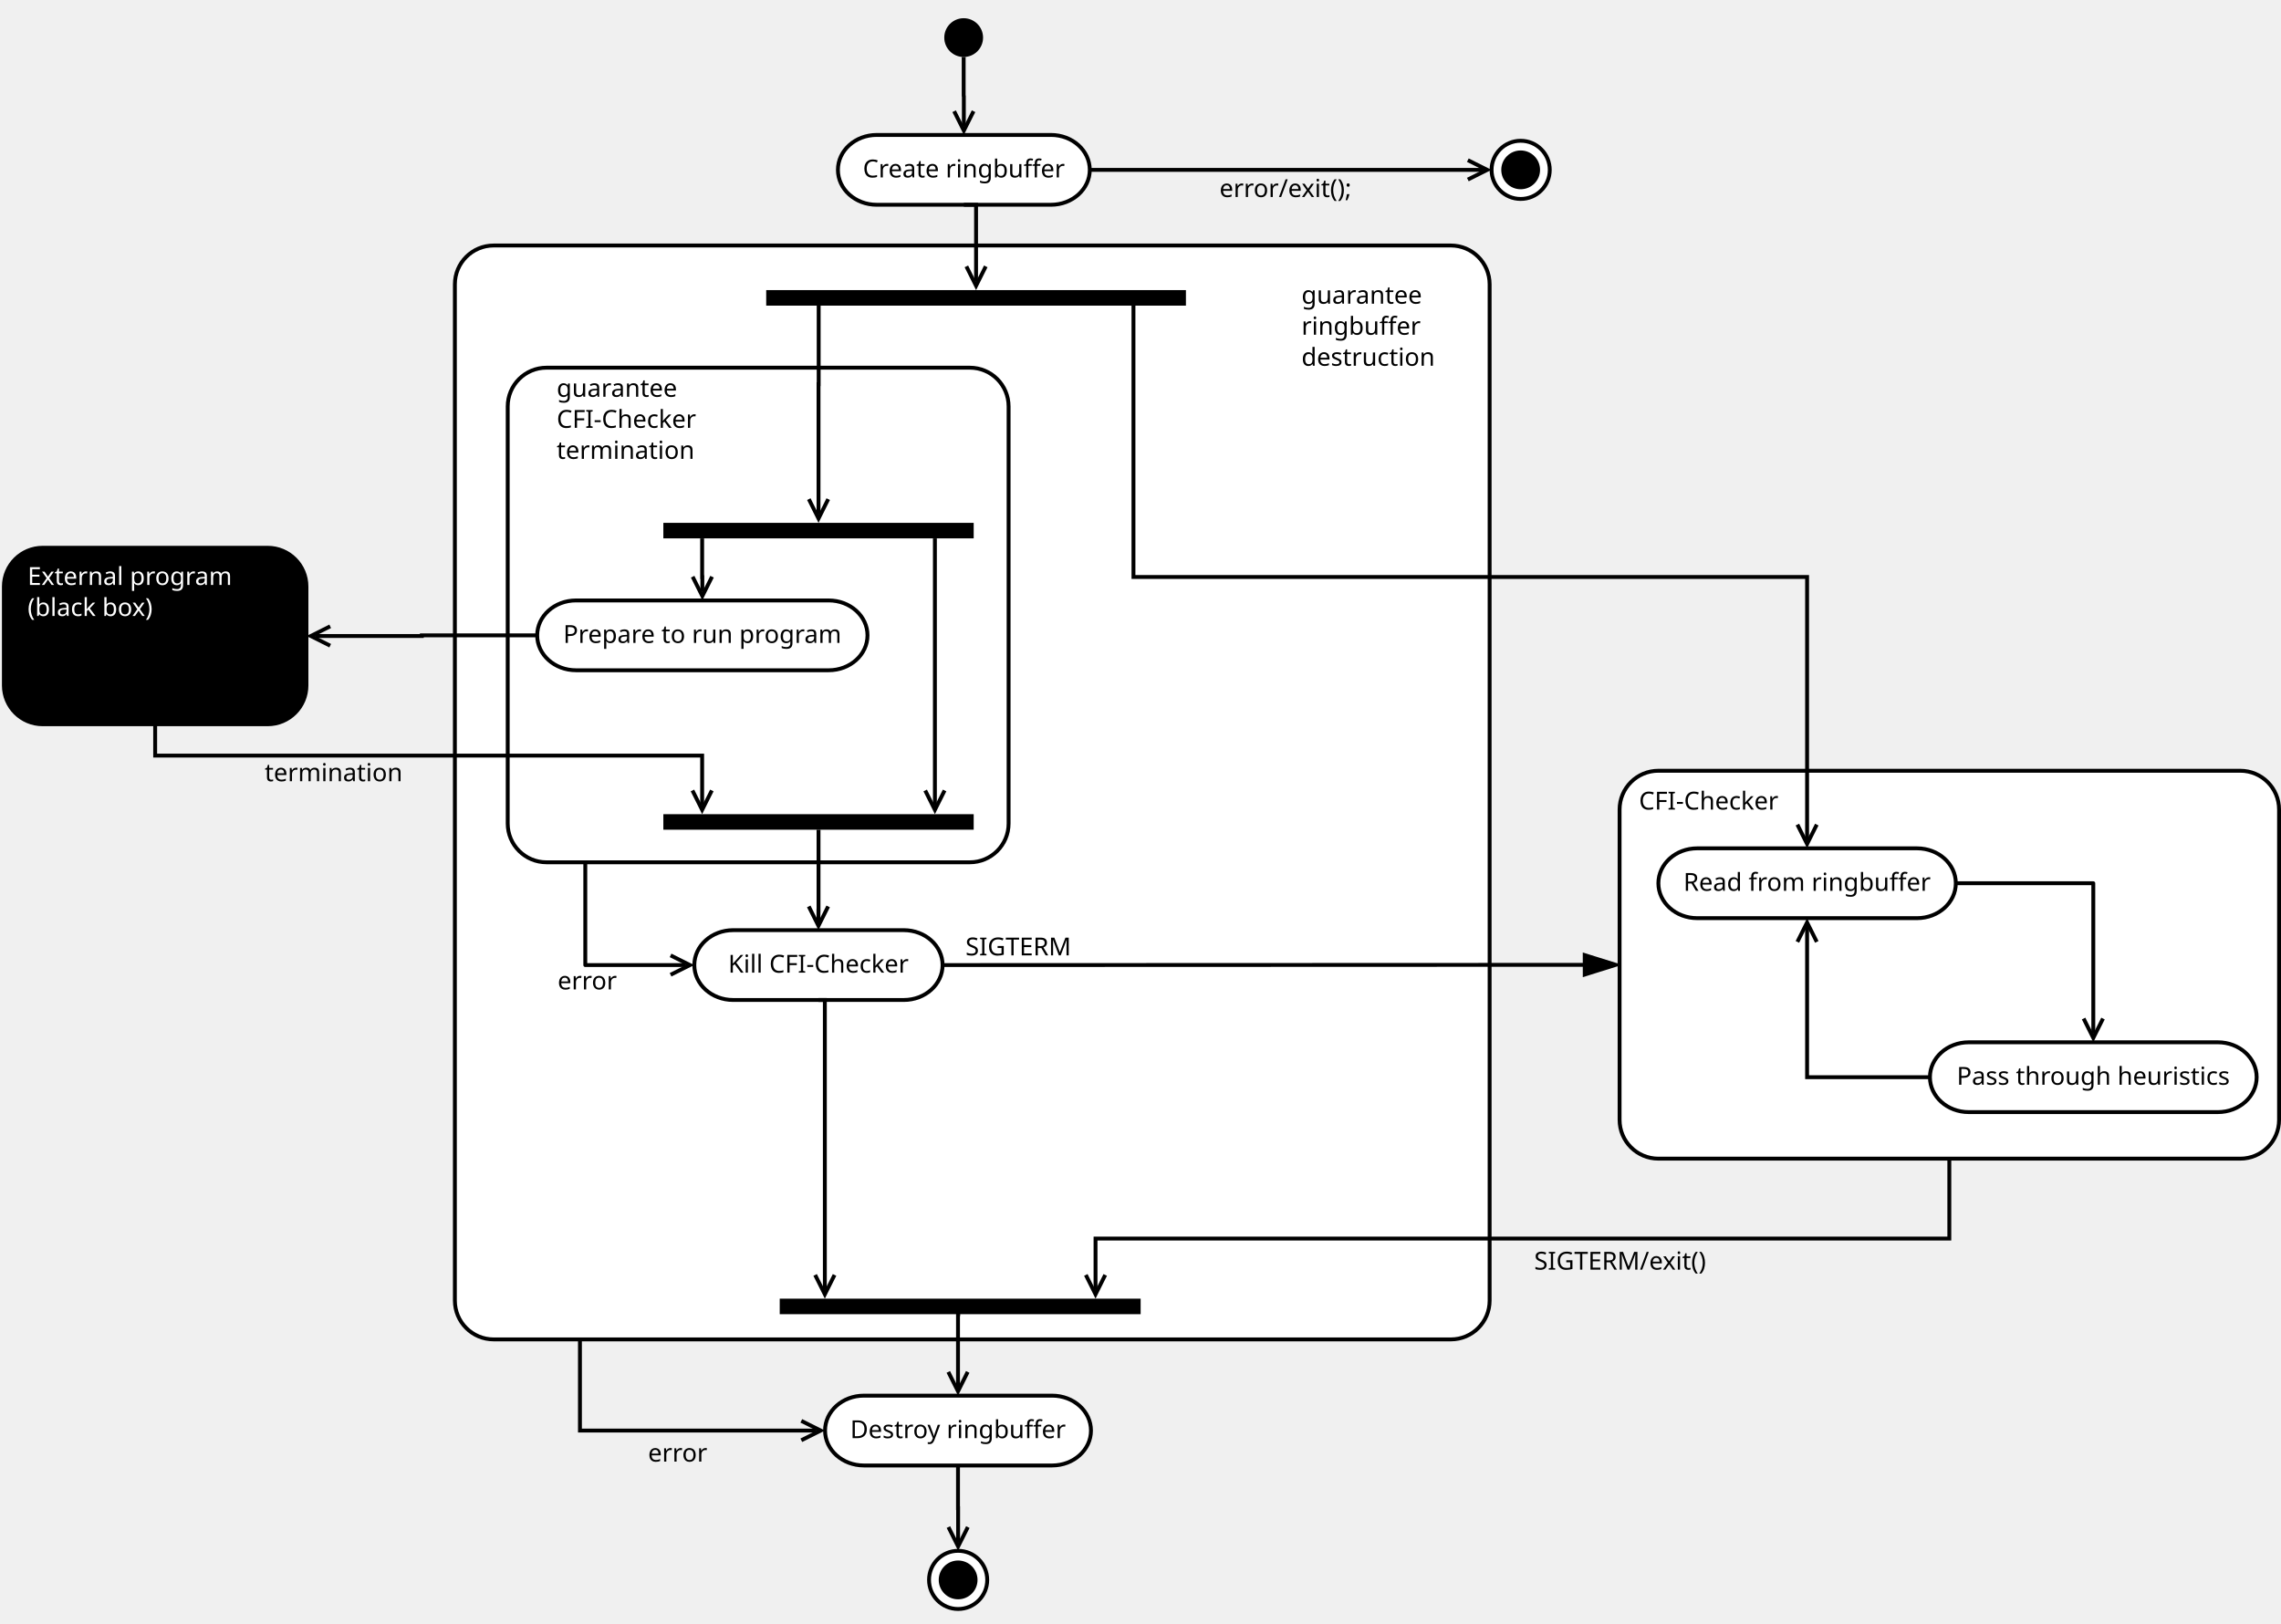
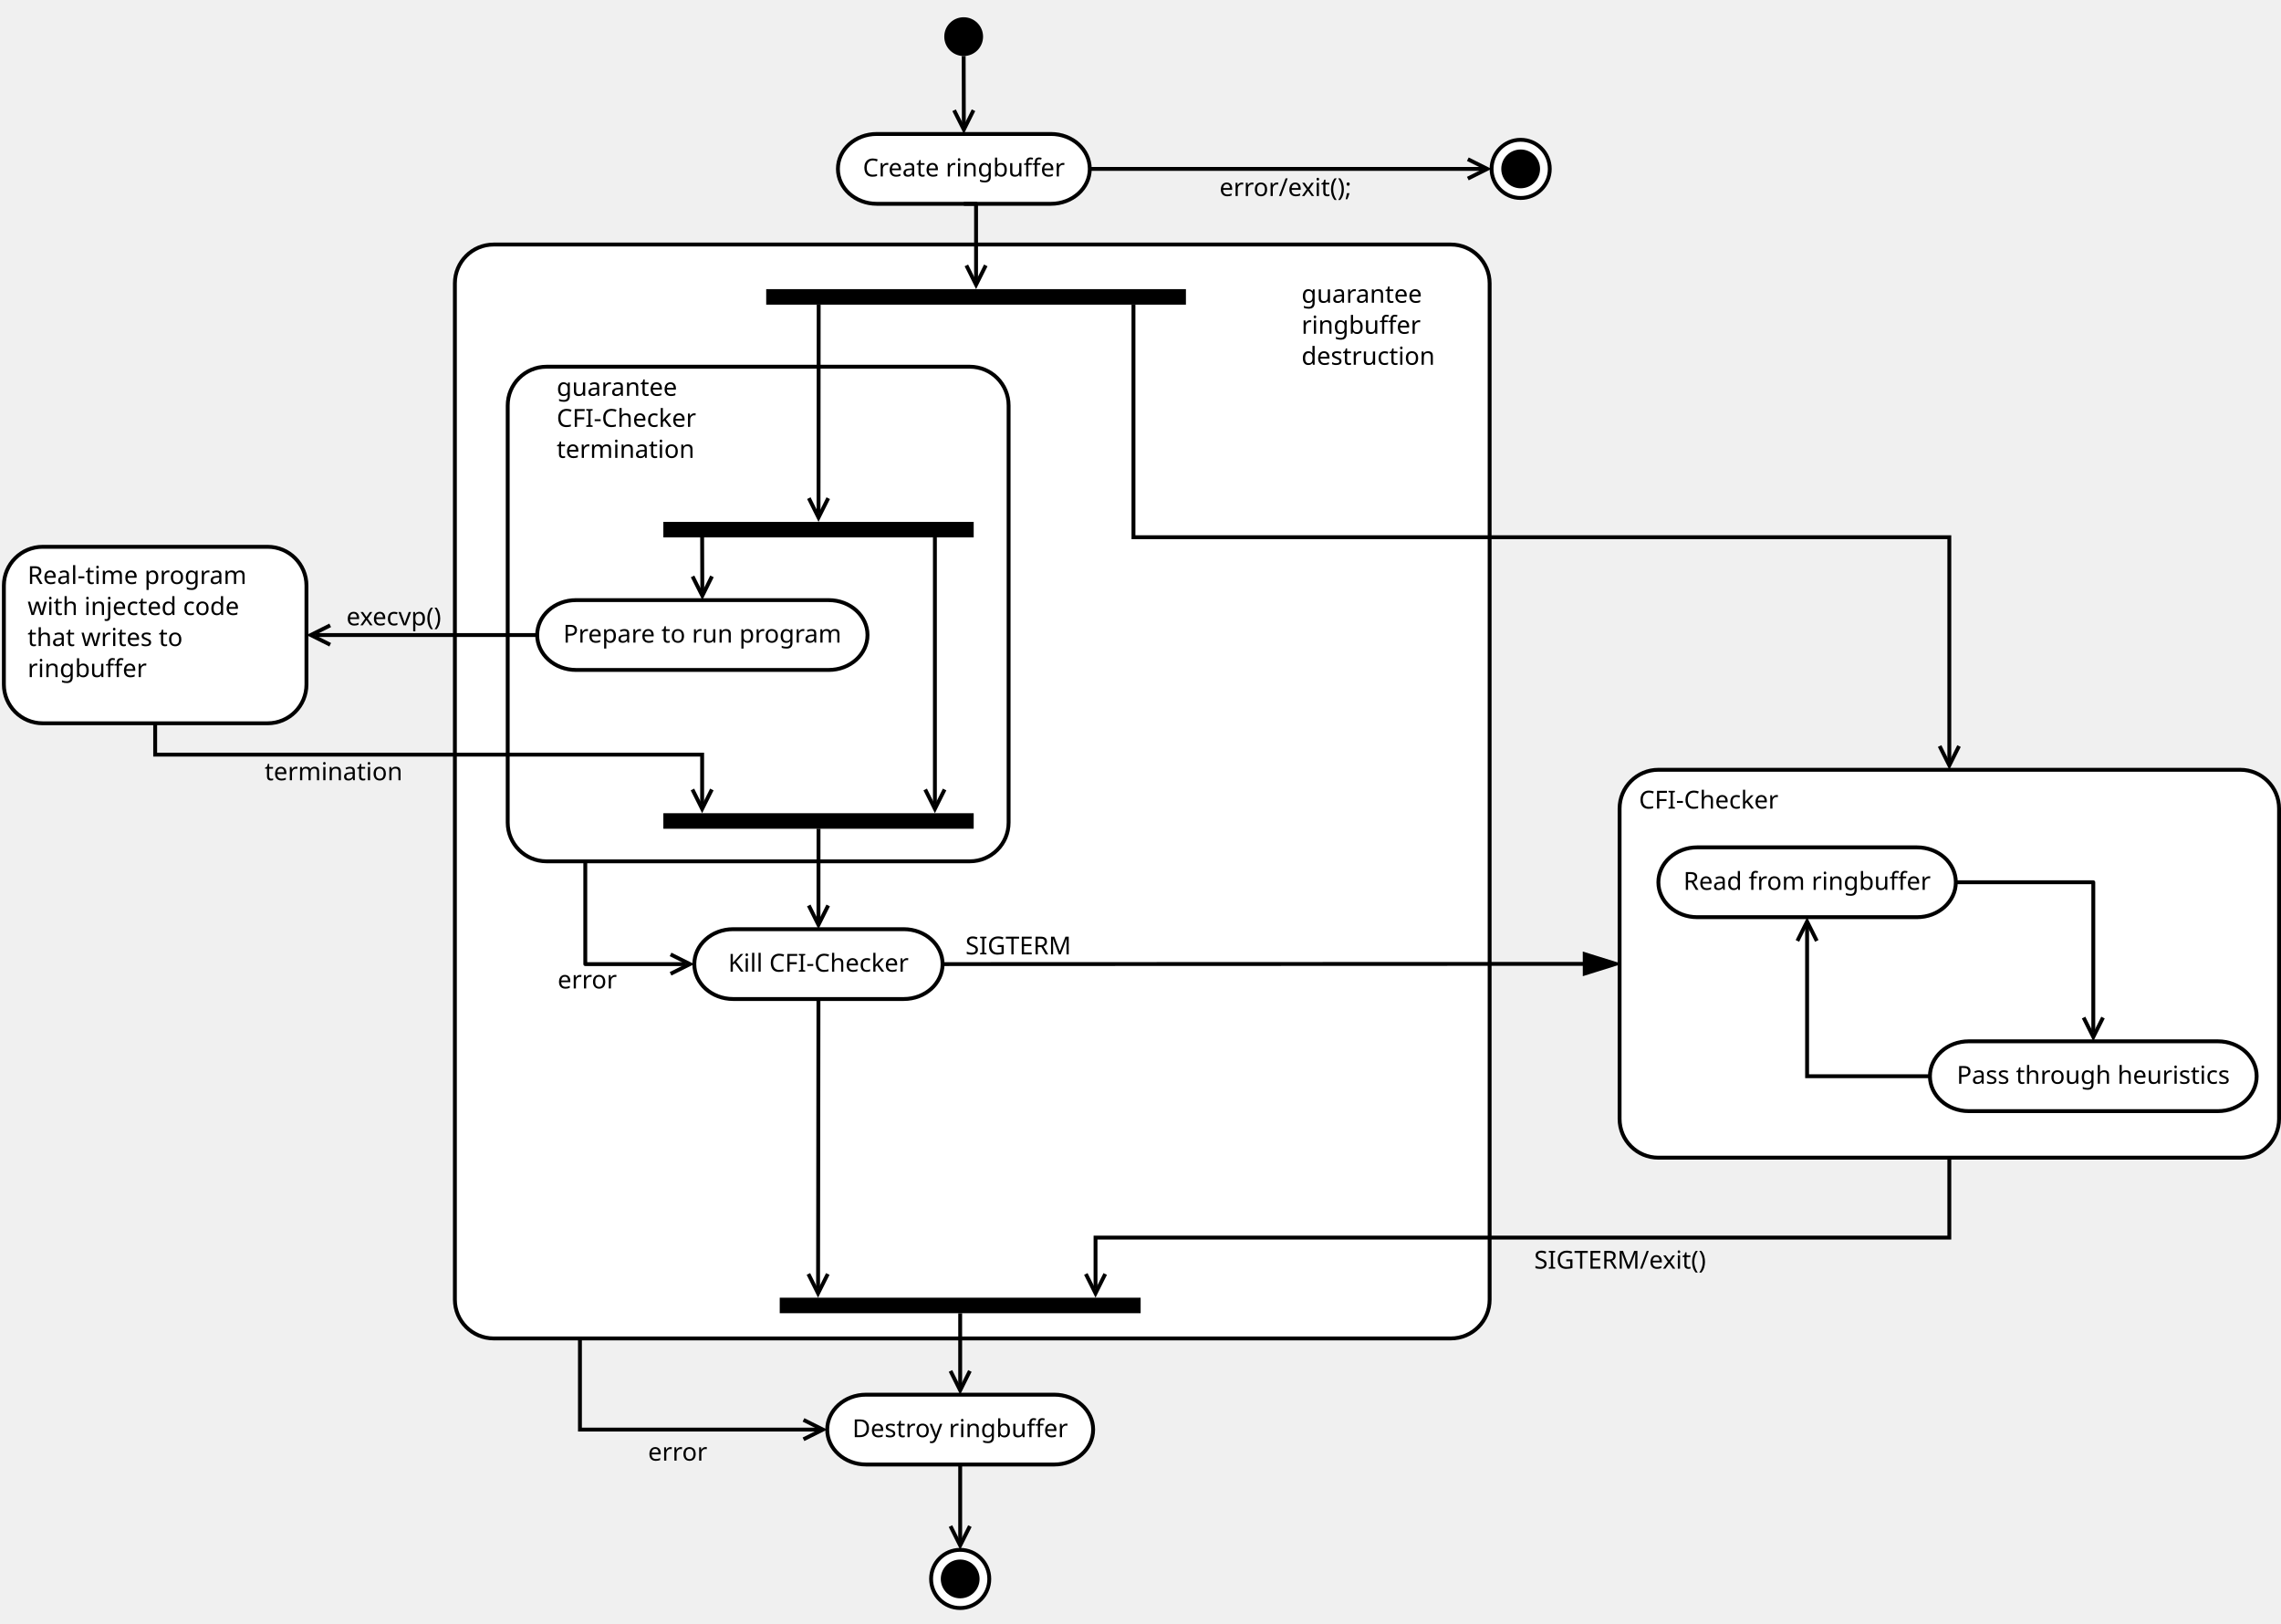
- <svg xmlns="http://www.w3.org/2000/svg" width="59cm" height="42cm" viewBox="298 297 1176 824">
+ <svg xmlns="http://www.w3.org/2000/svg" width="59cm" height="42cm" viewBox="298 298 1176 823">
  <g>
-     <polyline style="fill: none; fill-opacity:0; stroke-width: 2; stroke: #000000" points="799.261,699 799.261,701 597,701 597,1028 718.892,1028 " />
-     <polyline style="fill: none; fill-opacity:0; stroke-width: 2; stroke: #000000" points="711.128,1033 721.128,1028 711.128,1023 " />
-     <text font-size="12.8" style="fill: #000000;text-anchor:middle;font-family:sans-serif;font-style:normal;font-weight:normal" x="647.38" y="1044">error</text>
+     <polyline style="fill: none; fill-opacity:0; stroke-width: 2; stroke: #000000" points="799.261,699 799.261,701 597,701 597,1028 720.014,1028 " />
+     <polyline style="fill: none; fill-opacity:0; stroke-width: 2; stroke: #000000" points="712.25,1033 722.25,1028 712.25,1023 " />
+     <text font-size="12.8" style="fill: #000000;text-anchor:middle;font-family:sans-serif;font-style:normal;font-weight:normal" x="647.381" y="1044">error</text>
  </g>
  <g>
-     <rect style="fill: #ffffff" x="532.521" y="417" width="533.479" height="564" rx="20" ry="20" />
-     <rect style="fill: none; fill-opacity:0; stroke-width: 2; stroke-linejoin: round; stroke: #000000" x="532.521" y="417" width="533.479" height="564" rx="20" ry="20" />
+     <rect style="fill: #ffffff" x="532.522" y="417" width="533.479" height="564" rx="20" ry="20" />
+     <rect style="fill: none; fill-opacity:0; stroke-width: 2; stroke-linejoin: round; stroke: #000000" x="532.522" y="417" width="533.479" height="564" rx="20" ry="20" />
  </g>
  <g>
    <polyline style="fill: none; fill-opacity:0; stroke-width: 2; stroke-linejoin: round; stroke: #000000" points="688.877,607.504 688.877,693.008 599.754,693.008 599.754,788 651.492,788 " />
    <polyline style="fill: none; fill-opacity:0; stroke-width: 2; stroke: #000000" points="643.728,793 653.728,788 643.728,783 " />
-     <text font-size="12.8" style="fill: #000000;text-anchor:middle;font-family:sans-serif;font-style:normal;font-weight:normal" x="600.765" y="800.546">error</text>
+     <text font-size="12.8" style="fill: #000000;text-anchor:middle;font-family:sans-serif;font-style:normal;font-weight:normal" x="600.763" y="800.546">error</text>
  </g>
  <g>
-     <rect style="fill: #ffffff" x="559.755" y="480" width="258.245" height="255.009" rx="20" ry="20" />
-     <rect style="fill: none; fill-opacity:0; stroke-width: 2; stroke-linejoin: round; stroke: #000000" x="559.755" y="480" width="258.245" height="255.009" rx="20" ry="20" />
+     <rect style="fill: #ffffff" x="559.754" y="480" width="258.245" height="255.009" rx="20" ry="20" />
+     <rect style="fill: none; fill-opacity:0; stroke-width: 2; stroke-linejoin: round; stroke: #000000" x="559.754" y="480" width="258.245" height="255.009" rx="20" ry="20" />
  </g>
  <rect style="fill: #000000" x="640" y="560" width="160" height="8" />
  <g>
-     <rect style="fill: #ffffff" x="574.952" y="600" width="170.3" height="36" rx="20" ry="20" />
-     <rect style="fill: none; fill-opacity:0; stroke-width: 2; stroke-linejoin: round; stroke: #000000" x="574.952" y="600" width="170.3" height="36" rx="20" ry="20" />
-     <text font-size="12.8" style="fill: #000000;text-anchor:middle;font-family:sans-serif;font-style:normal;font-weight:normal" x="660.102" y="621.9">
-       <tspan x="660.102" y="621.9">Prepare to run program</tspan>
+     <rect style="fill: #ffffff" x="574.952" y="600.34" width="170.3" height="36" rx="20" ry="20" />
+     <rect style="fill: none; fill-opacity:0; stroke-width: 2; stroke-linejoin: round; stroke: #000000" x="574.952" y="600.34" width="170.3" height="36" rx="20" ry="20" />
+     <text font-size="12.8" style="fill: #000000;text-anchor:middle;font-family:sans-serif;font-style:normal;font-weight:normal" x="660.102" y="622.24">
+       <tspan x="660.102" y="622.24">Prepare to run program</tspan>
    </text>
  </g>
  <rect style="fill: #000000" x="640" y="710.21" width="160" height="8" />
  <text font-size="12.8" style="fill: #000000;text-anchor:start;font-family:sans-serif;font-style:normal;font-weight:normal" x="585" y="495">
    <tspan x="585" y="495">guarantee</tspan>
    <tspan x="585" y="511">CFI-Checker</tspan>
    <tspan x="585" y="527">termination</tspan>
  </text>
  <ellipse style="fill: #000000" cx="794.832" cy="309.814" rx="10" ry="10" />
  <g>
-     <polyline style="fill: none; fill-opacity:0; stroke-width: 2; stroke-linejoin: round; stroke: #000000" points="794.832,319.814 794.832,339.907 794.925,339.907 794.925,355.528 " />
-     <polyline style="fill: none; fill-opacity:0; stroke-width: 2; stroke: #000000" points="789.925,347.764 794.925,357.764 799.925,347.764 " />
-   </g>
-   <g>
    <rect style="fill: #ffffff" x="730" y="360" width="129.85" height="36" rx="20" ry="20" />
-     <rect style="fill: none; fill-opacity:0; stroke-width: 2; stroke: #000000" x="730" y="360" width="129.85" height="36" rx="20" ry="20" />
+     <rect style="fill: none; fill-opacity:0; stroke-width: 2; stroke-linejoin: round; stroke: #000000" x="730" y="360" width="129.85" height="36" rx="20" ry="20" />
    <text font-size="12.8" style="fill: #000000;text-anchor:middle;font-family:sans-serif;font-style:normal;font-weight:normal" x="794.925" y="381.9">
      <tspan x="794.925" y="381.9">Create ringbuffer</tspan>
    </text>
  </g>
  <rect style="fill: #000000" x="693.03" y="440" width="216.39" height="8" />
  <g>
-     <polyline style="fill: none; fill-opacity:0; stroke-width: 2; stroke: #000000" points="794.925,396 801.225,396 801.225,435.528 " />
+     <polyline style="fill: none; fill-opacity:0; stroke-width: 2; stroke-linejoin: round; stroke: #000000" points="794.926,396 801.225,396 801.225,435.528 " />
    <polyline style="fill: none; fill-opacity:0; stroke-width: 2; stroke: #000000" points="796.225,427.764 801.225,437.764 806.225,427.764 " />
-   </g>
-   <g>
-     <polyline style="fill: none; fill-opacity:0; stroke-width: 2; stroke: #000000" points="780,568 780,705.738 " />
-     <polyline style="fill: none; fill-opacity:0; stroke-width: 2; stroke: #000000" points="775,697.974 780,707.974 785,697.974 " />
  </g>
  <g>
    <rect style="fill: #ffffff" x="655.964" y="770" width="128" height="36" rx="20" ry="20" />
    <rect style="fill: none; fill-opacity:0; stroke-width: 2; stroke: #000000" x="655.964" y="770" width="128" height="36" rx="20" ry="20" />
    <text font-size="12.8" style="fill: #000000;text-anchor:middle;font-family:sans-serif;font-style:normal;font-weight:normal" x="719.964" y="791.9">
      <tspan x="719.964" y="791.9">Kill CFI-Checker  </tspan>
    </text>
  </g>
  <g>
    <line style="fill: none; fill-opacity:0; stroke-width: 2; stroke: #000000" x1="1115.03" y1="787.879" x2="783.964" y2="788" />
    <polygon style="fill: #000000" points="1115.03,792.879 1131.03,787.873 1115.02,782.879 " />
    <polygon style="fill: none; fill-opacity:0; stroke-width: 2; stroke: #000000" points="1115.03,792.879 1131.03,787.873 1115.02,782.879 " />
    <text font-size="12.8" style="fill: #000000;text-anchor:middle;font-family:sans-serif;font-style:normal;font-weight:normal" x="823" y="783">SIGTERM</text>
  </g>
  <rect style="fill: #000000" x="700" y="960" width="186.073" height="8" />
  <g>
-     <polyline style="fill: none; fill-opacity:0; stroke-width: 2; stroke: #000000" points="793.036,968 791.914,968 791.914,1005.53 " />
-     <polyline style="fill: none; fill-opacity:0; stroke-width: 2; stroke: #000000" points="786.914,997.764 791.914,1007.76 796.914,997.764 " />
+     <ellipse style="fill: #ffffff" cx="793.036" cy="1105" rx="15" ry="15" />
+     <ellipse style="fill: none; fill-opacity:0; stroke-width: 2; stroke: #000000" cx="793.036" cy="1105" rx="15" ry="15" />
+     <ellipse style="fill: #000000" cx="793.036" cy="1105" rx="10" ry="10" />
  </g>
  <g>
-     <ellipse style="fill: #ffffff" cx="791.976" cy="1105" rx="15" ry="15" />
-     <ellipse style="fill: none; fill-opacity:0; stroke-width: 2; stroke: #000000" cx="791.976" cy="1105" rx="15" ry="15" />
-     <ellipse style="fill: #000000" cx="791.976" cy="1105" rx="10" ry="10" />
-   </g>
-   <g>
-     <polyline style="fill: none; fill-opacity:0; stroke-width: 2; stroke: #000000" points="791.914,1046 791.914,1068 791.976,1068 791.976,1085.53 " />
-     <polyline style="fill: none; fill-opacity:0; stroke-width: 2; stroke: #000000" points="786.976,1077.76 791.976,1087.76 796.976,1077.76 " />
-   </g>
-   <g>
-     <polyline style="fill: none; fill-opacity:0; stroke-width: 2; stroke: #000000" points="720.079,448 720.079,488.506 720,488.506 720,555.528 " />
-     <polyline style="fill: none; fill-opacity:0; stroke-width: 2; stroke: #000000" points="715,547.764 720,557.764 725,547.764 " />
-   </g>
-   <g>
-     <polyline style="fill: none; fill-opacity:0; stroke-width: 2; stroke: #000000" points="719.964,806 723.26,806 723.26,955.528 " />
-     <polyline style="fill: none; fill-opacity:0; stroke-width: 2; stroke: #000000" points="718.26,947.764 723.26,957.764 728.26,947.764 " />
-   </g>
-   <g>
-     <polyline style="fill: none; fill-opacity:0; stroke-width: 2; stroke: #000000" points="660,568 660,588 660.102,588 660.102,595.528 " />
-     <polyline style="fill: none; fill-opacity:0; stroke-width: 2; stroke: #000000" points="655.102,587.764 660.102,597.764 665.102,587.764 " />
+     <polyline style="fill: none; fill-opacity:0; stroke-width: 2; stroke: #000000" points="793.036,1046 793.036,1056 793.036,1080 793.036,1085.53 " />
+     <polyline style="fill: none; fill-opacity:0; stroke-width: 2; stroke: #000000" points="788.036,1077.76 793.036,1087.76 798.036,1077.76 " />
  </g>
  <g>
    <g>
      <rect style="fill: #ffffff" x="1133" y="687.81" width="340" height="200" rx="20" ry="20" />
      <rect style="fill: none; fill-opacity:0; stroke-width: 2; stroke-linejoin: round; stroke: #000000" x="1133" y="687.81" width="340" height="200" rx="20" ry="20" />
    </g>
    <g>
      <rect style="fill: #ffffff" x="1293" y="827.81" width="168.45" height="36" rx="20" ry="20" />
      <rect style="fill: none; fill-opacity:0; stroke-width: 2; stroke-linejoin: round; stroke: #000000" x="1293" y="827.81" width="168.45" height="36" rx="20" ry="20" />
      <text font-size="12.8" style="fill: #000000;text-anchor:middle;font-family:sans-serif;font-style:normal;font-weight:normal" x="1377.23" y="849.71">
        <tspan x="1377.23" y="849.71">Pass through heuristics</tspan>
      </text>
    </g>
    <g>
      <polyline style="fill: none; fill-opacity:0; stroke-width: 2; stroke-linejoin: round; stroke: #000000" points="1306.35,745.81 1377.23,745.81 1377.23,823.338 " />
      <polyline style="fill: none; fill-opacity:0; stroke-width: 2; stroke: #000000" points="1372.23,815.574 1377.23,825.574 1382.23,815.574 " />
    </g>
    <g>
      <polyline style="fill: none; fill-opacity:0; stroke-width: 2; stroke: #000000" points="1293,845.81 1229.67,845.81 1229.67,768.282 " />
      <polyline style="fill: none; fill-opacity:0; stroke-width: 2; stroke: #000000" points="1234.67,776.046 1229.67,766.046 1224.67,776.046 " />
    </g>
    <text font-size="12.8" style="fill: #000000;text-anchor:start;font-family:sans-serif;font-style:normal;font-weight:normal" x="1142.98" y="707.81">
      <tspan x="1142.98" y="707.81">CFI-Checker</tspan>
    </text>
    <g>
      <rect style="fill: #ffffff" x="1153" y="727.81" width="153.35" height="36" rx="20" ry="20" />
      <rect style="fill: none; fill-opacity:0; stroke-width: 2; stroke: #000000" x="1153" y="727.81" width="153.35" height="36" rx="20" ry="20" />
      <text font-size="12.8" style="fill: #000000;text-anchor:middle;font-family:sans-serif;font-style:normal;font-weight:normal" x="1229.67" y="749.71">
        <tspan x="1229.67" y="749.71">Read from ringbuffer</tspan>
      </text>
    </g>
  </g>
  <g>
-     <polyline style="fill: none; fill-opacity:0; stroke-width: 2; stroke: #000000" points="882.372,448 882.372,587.906 1229.67,587.906 1229.67,723.338 " />
-     <polyline style="fill: none; fill-opacity:0; stroke-width: 2; stroke: #000000" points="1224.67,715.574 1229.67,725.574 1234.67,715.574 " />
-   </g>
-   <g>
-     <rect style="fill: #ffffff" x="723.364" y="1010" width="137.1" height="36" rx="20" ry="20" />
-     <rect style="fill: none; fill-opacity:0; stroke-width: 2; stroke: #000000" x="723.364" y="1010" width="137.1" height="36" rx="20" ry="20" />
-     <text font-size="12.8" style="fill: #000000;text-anchor:middle;font-family:sans-serif;font-style:normal;font-weight:normal" x="791.914" y="1031.9">
-       <tspan x="791.914" y="1031.9">Destroy ringbuffer</tspan>
+     <rect style="fill: #ffffff" x="724.486" y="1010" width="137.1" height="36" rx="20" ry="20" />
+     <rect style="fill: none; fill-opacity:0; stroke-width: 2; stroke: #000000" x="724.486" y="1010" width="137.1" height="36" rx="20" ry="20" />
+     <text font-size="12.8" style="fill: #000000;text-anchor:middle;font-family:sans-serif;font-style:normal;font-weight:normal" x="793.036" y="1031.9">
+       <tspan x="793.036" y="1031.9">Destroy ringbuffer</tspan>
    </text>
-   </g>
-   <g>
-     <polyline style="fill: none; fill-opacity:0; stroke-width: 2; stroke: #000000" points="720,718.21 720,759.98 719.964,759.98 719.964,765.528 " />
-     <polyline style="fill: none; fill-opacity:0; stroke-width: 2; stroke: #000000" points="714.964,757.764 719.964,767.764 724.964,757.764 " />
  </g>
  <g>
    <polyline style="fill: none; fill-opacity:0; stroke-width: 2; stroke: #000000" points="1303,887.81 1303,929.008 862.814,929.008 862.814,955.528 " />
    <polyline style="fill: none; fill-opacity:0; stroke-width: 2; stroke: #000000" points="857.814,947.764 862.814,957.764 867.814,947.764 " />
    <text font-size="12.8" style="fill: #000000;text-anchor:middle;font-family:sans-serif;font-style:normal;font-weight:normal" x="1133.25" y="945.018">SIGTERM/exit()</text>
  </g>
  <g>
-     <polyline style="fill: none; fill-opacity:0; stroke-width: 2; stroke: #000000" points="378,663.841 378,680 660,680 660,705.738 " />
+     <polyline style="fill: none; fill-opacity:0; stroke-width: 2; stroke: #000000" points="378,663.84 378,680 660,680 660,705.738 " />
    <polyline style="fill: none; fill-opacity:0; stroke-width: 2; stroke: #000000" points="655,697.974 660,707.974 665,697.974 " />
    <text font-size="12.8" style="fill: #000000;text-anchor:middle;font-family:sans-serif;font-style:normal;font-weight:normal" x="470.014" y="693.22">termination</text>
  </g>
  <g>
-     <polyline style="fill: none; fill-opacity:0; stroke-width: 2; stroke: #000000" points="574.952,618 515.476,618 515.476,618.341 460.472,618.341 " />
-     <polyline style="fill: none; fill-opacity:0; stroke-width: 2; stroke: #000000" points="468.236,613.341 458.236,618.341 468.236,623.341 " />
+     <rect style="fill: #ffffff" x="300" y="572.84" width="156" height="91" rx="20" ry="20" />
+     <rect style="fill: none; fill-opacity:0; stroke-width: 2; stroke-linejoin: round; stroke: #000000" x="300" y="572.84" width="156" height="91" rx="20" ry="20" />
  </g>
-   <g>
-     <rect style="fill: #000000" x="300" y="572.841" width="156" height="91" rx="20" ry="20" />
-     <rect style="fill: none; fill-opacity:0; stroke-width: 2; stroke-linejoin: round; stroke: #000000" x="300" y="572.841" width="156" height="91" rx="20" ry="20" />
-   </g>
-   <text font-size="12.8" style="fill: #ffffff;text-anchor:start;font-family:sans-serif;font-style:normal;font-weight:normal" x="312.217" y="592.012">
-     <tspan x="312.217" y="592.012">External program</tspan>
-     <tspan x="312.217" y="608.012">(black box)</tspan>
+   <text font-size="12.8" style="fill: #000000;text-anchor:start;font-family:sans-serif;font-style:normal;font-weight:normal" x="312.218" y="592.012">
+     <tspan x="312.218" y="592.012">Real-time program</tspan>
+     <tspan x="312.218" y="608.012">with injected code </tspan>
+     <tspan x="312.218" y="624.012">that writes to </tspan>
+     <tspan x="312.218" y="640.012">ringbuffer</tspan>
  </text>
  <g>
    <ellipse style="fill: #ffffff" cx="1082" cy="378" rx="15" ry="15" />
    <ellipse style="fill: none; fill-opacity:0; stroke-width: 2; stroke-linejoin: round; stroke: #000000" cx="1082" cy="378" rx="15" ry="15" />
    <ellipse style="fill: #000000" cx="1082" cy="378" rx="10" ry="10" />
  </g>
  <g>
    <polyline style="fill: none; fill-opacity:0; stroke-width: 2; stroke-linejoin: round; stroke: #000000" points="859.85,378 869.85,378 1057,378 1062.53,378 " />
    <polyline style="fill: none; fill-opacity:0; stroke-width: 2; stroke: #000000" points="1054.76,383 1064.76,378 1054.76,373 " />
    <text font-size="12.8" style="fill: #000000;text-anchor:middle;font-family:sans-serif;font-style:normal;font-weight:normal" x="960.754" y="392.008">error/exit();</text>
  </g>
  <text font-size="12.8" style="fill: #000000;text-anchor:start;font-family:sans-serif;font-style:normal;font-weight:normal" x="969" y="447">
    <tspan x="969" y="447">guarantee</tspan>
    <tspan x="969" y="463">ringbuffer</tspan>
    <tspan x="969" y="479">destruction</tspan>
  </text>
+   <g>
+     <line style="fill: none; fill-opacity:0; stroke-width: 2; stroke: #000000" x1="574.952" y1="618.34" x2="460.472" y2="618.34" />
+     <polyline style="fill: none; fill-opacity:0; stroke-width: 2; stroke: #000000" points="468.236,613.34 458.236,618.34 468.236,623.34 " />
+   </g>
+   <g>
+     <line style="fill: none; fill-opacity:0; stroke-width: 2; stroke: #000000" x1="720.079" y1="448" x2="720.003" y2="555.528" />
+     <polyline style="fill: none; fill-opacity:0; stroke-width: 2; stroke: #000000" points="715.009,547.76 720.002,557.764 725.009,547.767 " />
+   </g>
+   <g>
+     <polyline style="fill: none; fill-opacity:0; stroke-width: 2; stroke: #000000" points="882.371,448 882.371,567.905 1303,567.905 1303,683.338 " />
+     <polyline style="fill: none; fill-opacity:0; stroke-width: 2; stroke: #000000" points="1298,675.574 1303,685.574 1308,675.574 " />
+   </g>
+   <g>
+     <line style="fill: none; fill-opacity:0; stroke-width: 2; stroke: #000000" x1="660" y1="568" x2="660.088" y2="595.868" />
+     <polyline style="fill: none; fill-opacity:0; stroke-width: 2; stroke: #000000" points="655.063,588.12 660.095,598.104 665.063,588.088 " />
+   </g>
+   <g>
+     <line style="fill: none; fill-opacity:0; stroke-width: 2; stroke: #000000" x1="780" y1="568" x2="780" y2="705.738" />
+     <polyline style="fill: none; fill-opacity:0; stroke-width: 2; stroke: #000000" points="775,697.974 780,707.974 785,697.974 " />
+   </g>
+   <g>
+     <line style="fill: none; fill-opacity:0; stroke-width: 2; stroke: #000000" x1="720" y1="718.21" x2="719.967" y2="765.528" />
+     <polyline style="fill: none; fill-opacity:0; stroke-width: 2; stroke: #000000" points="714.973,757.76 719.966,767.764 724.973,757.767 " />
+   </g>
+   <g>
+     <line style="fill: none; fill-opacity:0; stroke-width: 2; stroke: #000000" x1="719.964" y1="806" x2="719.768" y2="955.528" />
+     <polyline style="fill: none; fill-opacity:0; stroke-width: 2; stroke: #000000" points="714.778,947.757 719.765,957.764 724.778,947.77 " />
+   </g>
+   <g>
+     <line style="fill: none; fill-opacity:0; stroke-width: 2; stroke: #000000" x1="793.036" y1="968" x2="793.036" y2="1005.53" />
+     <polyline style="fill: none; fill-opacity:0; stroke-width: 2; stroke: #000000" points="788.036,997.764 793.036,1007.76 798.036,997.764 " />
+   </g>
+   <g>
+     <line style="fill: none; fill-opacity:0; stroke-width: 2; stroke: #000000" x1="794.832" y1="319.814" x2="794.915" y2="355.528" />
+     <polyline style="fill: none; fill-opacity:0; stroke-width: 2; stroke: #000000" points="789.897,347.776 794.92,357.764 799.897,347.752 " />
+   </g>
+   <text font-size="12.8" style="fill: #000000;text-anchor:end;font-family:sans-serif;font-style:normal;font-weight:normal" x="525.476" y="613.34">
+     <tspan x="525.476" y="613.34">execvp()</tspan>
+   </text>
</svg>
